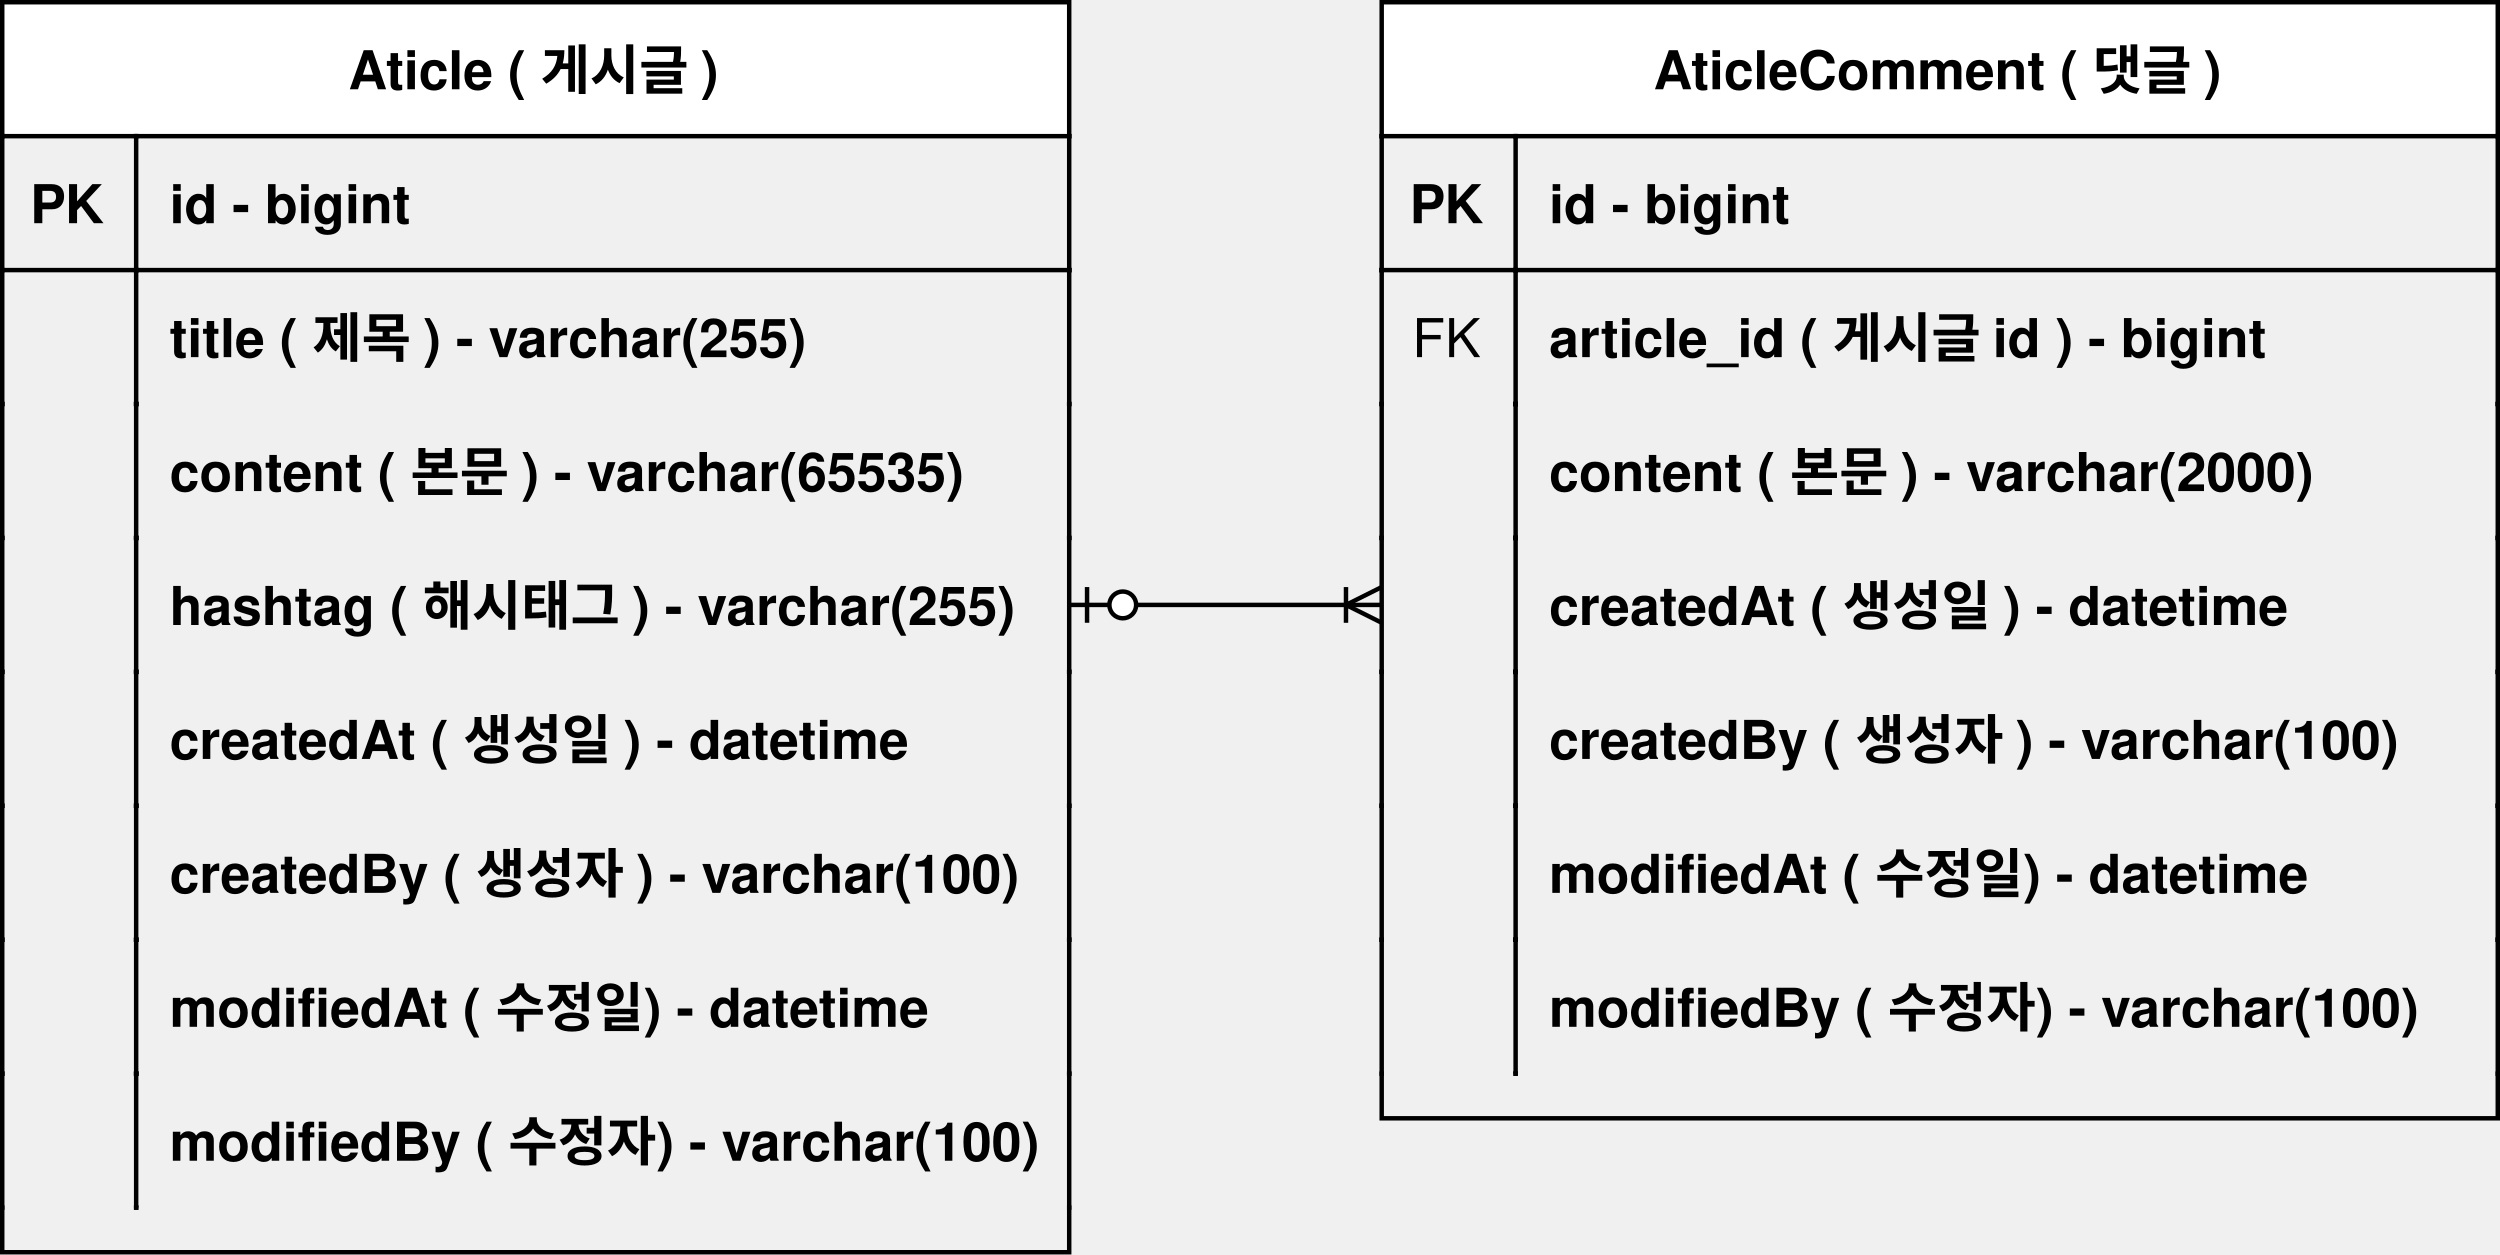
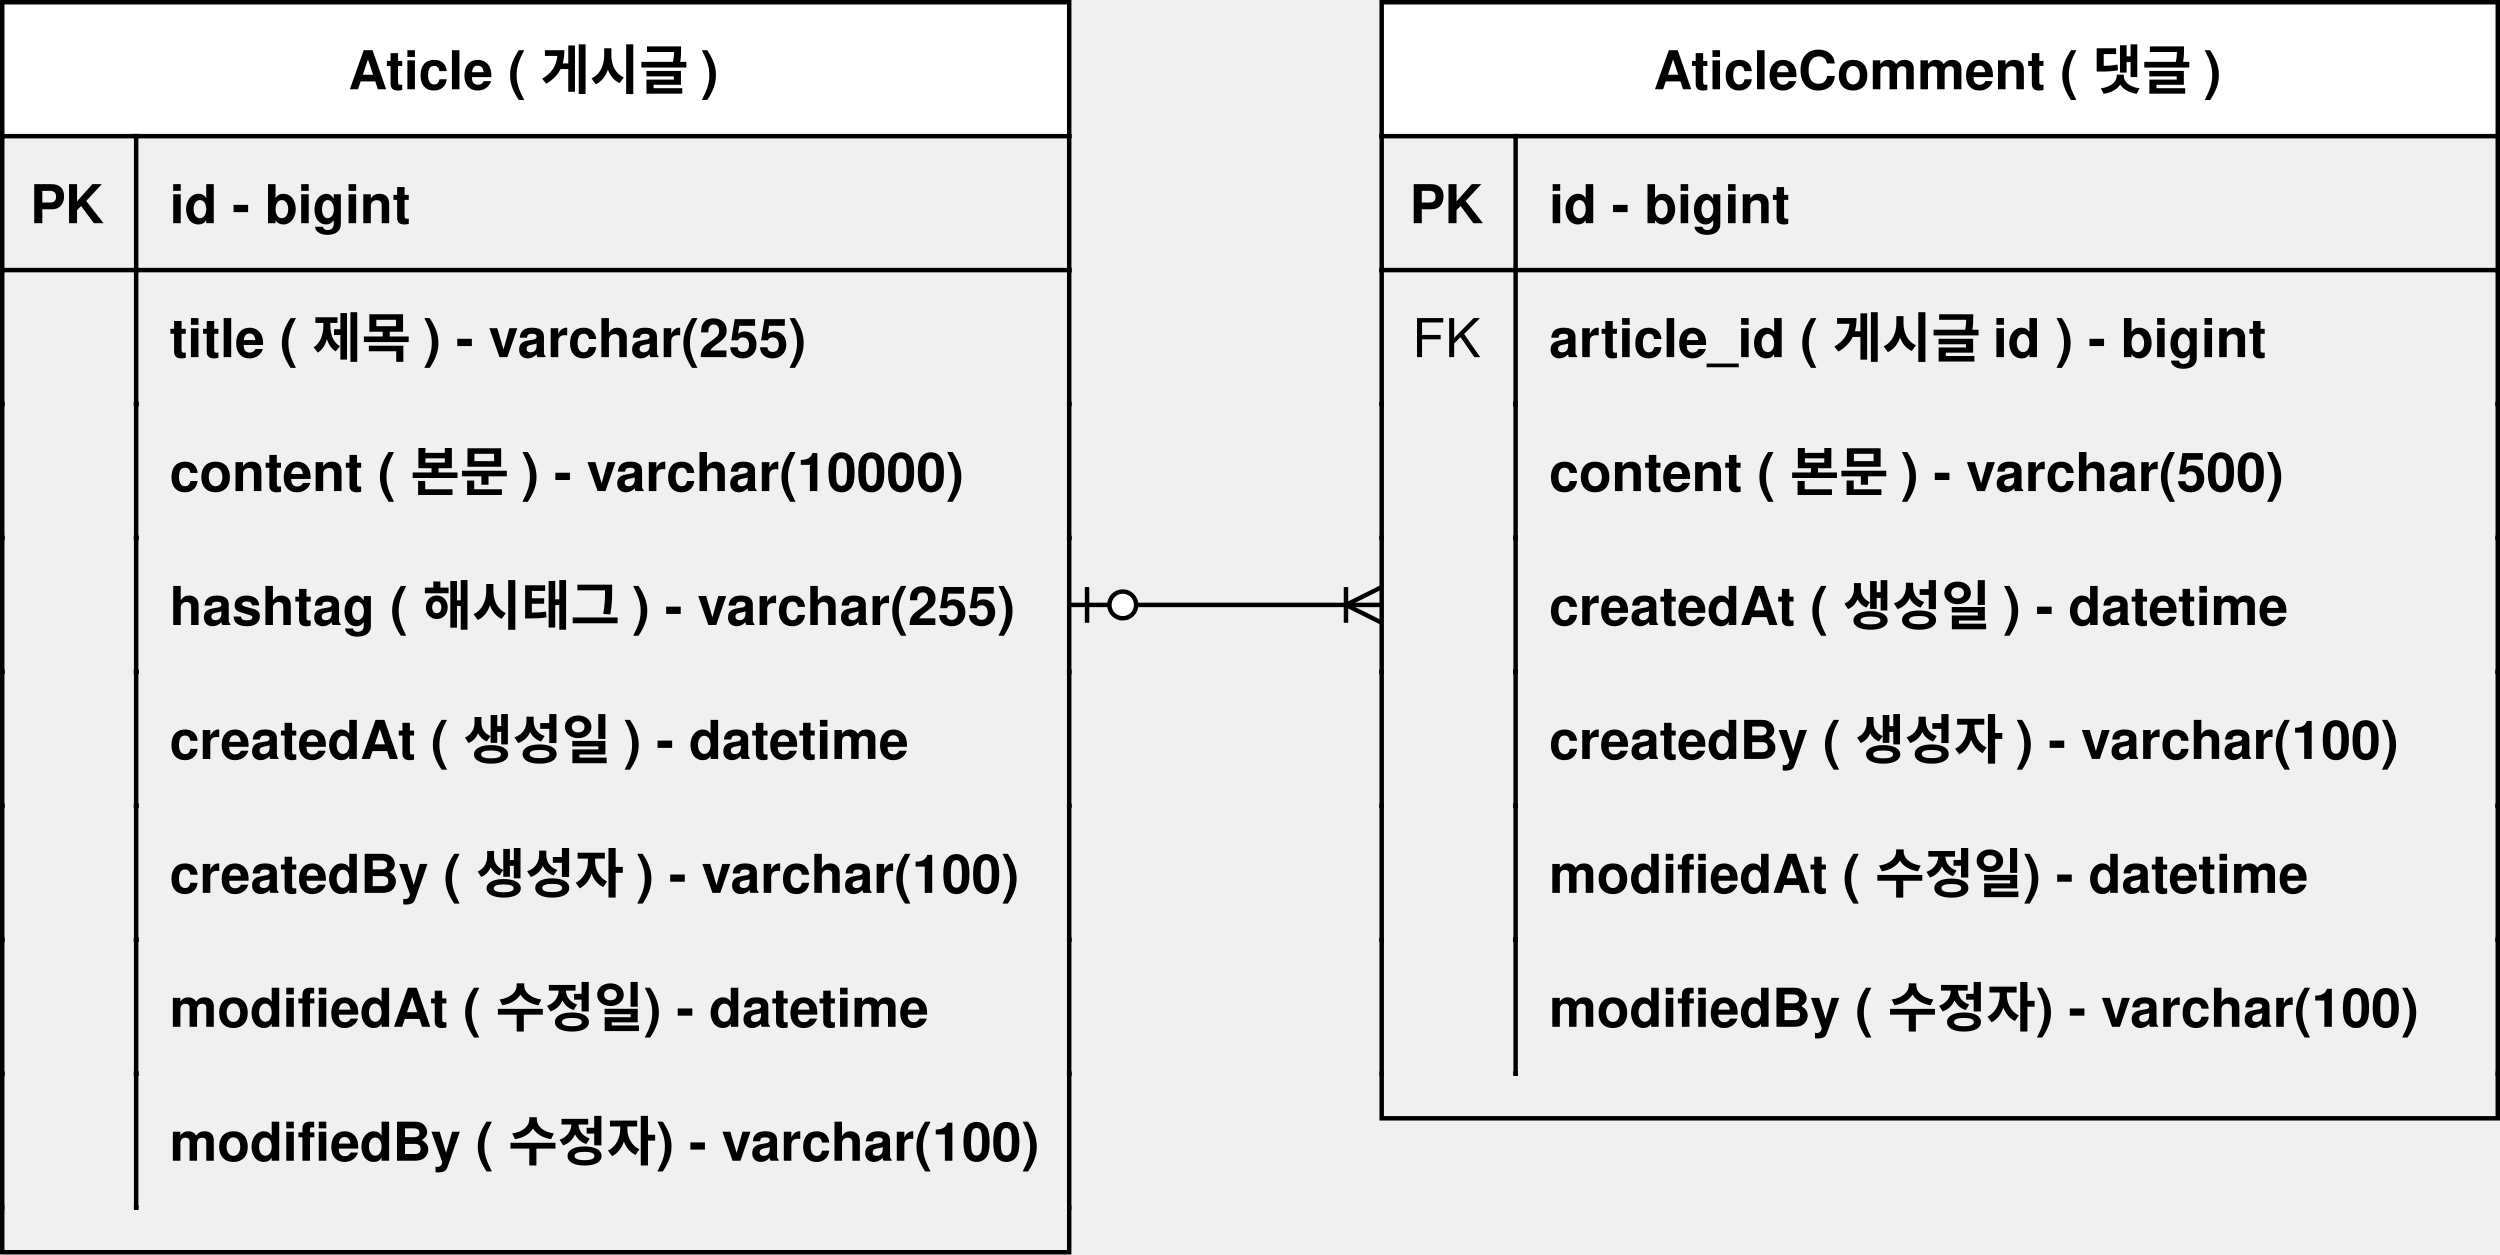
- <svg xmlns="http://www.w3.org/2000/svg" version="1.1" width="560px" height="281px" viewBox="-0.5 -0.5 560 281" content="&lt;mxfile host=&quot;app.diagrams.net&quot; modified=&quot;2022-07-26T05:54:59.759Z&quot; agent=&quot;5.0 (Windows NT 10.0; Win64; x64) AppleWebKit/537.36 (KHTML, like Gecko) Chrome/103.0.0.0 Safari/537.36&quot; etag=&quot;S60veEyakFSrZhXBV8TJ&quot; version=&quot;20.1.1&quot; type=&quot;github&quot;&gt;&lt;diagram id=&quot;R2lEEEUBdFMjLlhIrx00&quot; name=&quot;Page-1&quot;&gt;7Z1hc6I4GMc/TWb2XrSDIBVfCtruzbazvXZnb+/VTSpRM4vECWmr++kvgUTBgMWtYs8wozMkhAB5/smPPCQEOMF8eUPhYnZHQhQB2wqXwBkC2+50bRuInxWusphev5tFTCkOZaJNxCP+hWSkJWOfcYiSQkJGSMTwohg5JnGMxqwQByklr8VkExIVz7qAU6RFPI5hpMf+jUM2y2I919rEf0Z4OlNn7lhyzxyqxDIimcGQvBai0JJdk5jJS7xHdA5jFDO+5w7Sn4gCdzRjTNzpANjX/DcRqS+nhEwjBBc4uRyTOY8eJzzJ9QTOcSSKOZeRLzPip3NGwAkoISzbmi8DFAlbKTNk13RdsXddDlTkW+OA4OJldfvTYvHnV+c7u7ub3veeLjpSDS8wepYFLAuHrVSJo5AbQAb5uTBbPaAIMkzi0WaPj+JwIMzLE40efiFKvpE7GPO79xMGKdvsI7FMfo359TnDjkoiwxYP6/empAbpFLFdN9STlgwLMpJFcoPIHDG64gleN+JZS2SWF46KpOnNvhTlB6VEpusM1+e4JzhVjKxxPZWPrG+dK7eYRUKe6RjJo/L228qoe1XMyLa2MsrKRsuIb+RufBOVyqNcKt9un/+8+0pu/0qCsHd/8+XRu/l+0dGUMmB4zG1vW5/4H4wGwLeBF4BRADwf9IM0xgMev2zrD01VvPYtxCaDT6l+UgnI5sYRGuANCIM45nUl08iYRBFcJDhNnsXMcBTewhV5ZiojFfIneInCh6y1EWm5+m55ZokUmKi3StNiN4zwNObbYy44cUafooRfyy1MmEwh7x5RhpagqgZWaE0e4HWKSlCtTk6KttPXpWh7VrXqCmbe16Y1an/BTg+iDvszQvEvYR1VXfO2S8OveB7xBu8zguFWlE9S8KQ24PU9IBERBo6zVqFoY5EopGTxTVV6EbEQ+k7LwfX5j5dMYF26wOXXGvBwZxPmP5GcsoDECaMQp1ZC3KSvSJjVZ2QhM43QROVPZbmL7SfCGG/P9xBAdc3RVSFl4NRUgXMsETiaCO6/VMqA3yzDMHrgaIfxNMqMlpIeboxWYtnSsl6X73bBb1dPwot9EqUAmeEwRPG77GG/SQSnBAi7yl9mtimVvXODEW93Ysh4BXmOw+QYDXhXszNPblsX/P+Ep4oapzO6aoOztH6ygGMcT2+zI6+2VOE2pYpldS219qylu1VSK7sGZOK2TKjFBOtdatvNhKtTM+GqvgiaaRxQiFV+hweCayYQepqReecu90AfgIGVPsf7YDAAg372HJ8C4wXS8QzST7brVj/afxBslGml+IBxaOEYxwyvZcbJmdE/NTP6RjHDM5MZyg2cs7Jw1GRO0gwbPvAd4fgR2AjEho6NK9d1jAZHhXqMA0dH9yq25GiaHLUdkUdDR53XEGfEjs7b7yTOEx66q3EGkxmD0zU8hqDvAr+be4kwBJ6j3ib0ynFieC+kSk7m0UR3cbY0aZwm7slpsocL8xxo0jWUJrqTckwRP2U42HRGgpQew3SjC3h14hs86Ac5jIT8GIbnyGSEVGjIPIToTtEWIY0jxDs5QvbwaJ4DQnqGIkT3WUqE+KvdCBmBvlXSE+lYO4Y6GYCRCh0ZhxHlUWkxckKMrMcsnwwj9h7uzTPASKZ68zCirJoz85yEeIK3uyIe6Hvqvbq77oq0/ZA3FWQeQHRXaQuQxgHSPTlA9vBongNAHEMBonssFUCKHREdIKIj0vZCaqnIPIjoHtJszk5A5vPikA2PS8lpZ+xsS0UNqtr1ptwtaUPWkYcnQuugrPdg8L45O1nVqXwyKGtDynRwvAcD3UF57rN2DPVR2rqPsp23U0MXO2hvH1QntbJrQCjqlC0ZjtplfIMMZVN3GiWDo/scr09NhqN2Gh1DvY6O7nUUxuSP9/+mgHh7Vn6aTHUe/x8sOWK3sUpH5oGk9T1+AJCUzedpFiRm+R4dQ32Pju57/I0ZPbZlts+xSj3mwWOPaYAtPI4Fj9qOyqPRQ706M4UefTPp0dV7m+0g7ANryDiGdPWebcuQ5hlSNpGnWYbs0RE9A4ZksjeQIXpHsx2F/Q6OVOnIPI603zL7CBwpm83TLEfM+pxZ19DvmXX1oTHtMOyDKsg8grRfNvsABCmdyNMsQcz6uFnX0K+bKU2147APQpH9v3J2nhRxa/iz6q2ykVomw0jHFqBhc7WGRmEBDi6VqvU3srU5vqZaouKWkSIQPy1d/cgH/hGBS1cFh8v8zqHCFFpi9kNdBd/OHcVDm4NEQB2T3f/WKh2lS35k62PsKF31Dbn82iC/66M/6lIg63Uc1CDi7UHidZcCcbYy0kab//ZSIDy4WZEmS75ZRsgZ/Qc=&lt;/diagram&gt;&lt;/mxfile&gt;" resource="https://app.diagrams.net/?src=about#HSeonooo%2Fspring-board-project%2Ffeature%252F%25238-domain%2Fdocument%2Fproject-board-erd.svg">
+ <svg xmlns="http://www.w3.org/2000/svg" version="1.1" width="560px" height="281px" viewBox="-0.5 -0.5 560 281" content="&lt;mxfile host=&quot;app.diagrams.net&quot; modified=&quot;2022-08-01T08:17:39.709Z&quot; agent=&quot;5.0 (Windows NT 10.0; Win64; x64) AppleWebKit/537.36 (KHTML, like Gecko) Chrome/103.0.0.0 Safari/537.36&quot; etag=&quot;lWomvVnKZymqlfk7Gwfi&quot; version=&quot;20.2.0&quot; type=&quot;github&quot;&gt;&lt;diagram id=&quot;R2lEEEUBdFMjLlhIrx00&quot; name=&quot;Page-1&quot;&gt;7Z1hb5s4GMc/jaXdi1UEwkpeBpJ2p7Var612u1cnLzjEOoIj467JPv3ZYAOJ0wy2lDTgKpXwgzHkef7mhx8wAU6wXF9TuFrckhDFwLbCNXAmwLYHQ9sG4mOFm9xyORrmhojiUFYqDQ/4B5JGS1qfcIjSrYqMkJjh1bZxRpIEzdiWDVJKnrerzUm8vdcVjJBmeJjBWLf+jUO2yK2ea5X2jwhHC7XngSXXLKGqLA3pAobkecuE1uyKJEwe4h2iS5ighPE1t5D+hyhwpwvGxDcdA/uKf+ai9kVESBQjuMLpxYwsuXmW8ipXc7jEsXBzpSFfNsR350yBE1BCWL60XAcoFrFSYciP6eqFtYUfqGi3xgaPN09/3n4mN3+lQXh5d/3pwbv+8l628h3GT9K/Y4Zn3Ne29Y7/g+kY+DbwAjANgOeDUZBZPODxfVl/SD+yjQoOd+lKLDL4TZj8lEHKpIYcixu4KhjECXeAMxlk5TiGqxRn1XPLAsfhDdyQJ6YaUiV/jtcovM8lJOpyNd3wxkRRNC6C8SAPRqyGMY4SvjzjHhJ79ClK+bHcwJTJGroPlUMQZWhdMUmfXiOyRIxueBW51pNbyO40UFJ6LsVpO6PctqgI0/ZkRSjVFhVNl0HkCzKODWJqazE9HKd70Qn8BaH4h4hOLL1ZjV1WfsbLmKv4I4Lhjskn2dkkiwGO44DERAQ4IQnSYiwqhZSsHiGNEJOGFcGy17k+/3DPBNaFC1x+rAEvD8oy/4jqlAUkSRnlWhJtIB7SZyTC6jOyko3GaK7ap9LvYvkbYYx30pcEcLCb/FwVUgZOTRU4ryUCRxPB3acXZcC/P8Mwvufna5hEcR607PQNy6DtiexeXxf+3XX8bvck3J3zODsDL3AYoqR+POza8agEQPm6rv9lY6VXGrcGY37eSSDjHeQpCVMtqMVx/nqch1qceXXbes//v+FI9I7TBl2dg/O6frqCM5xEN/mWH3ZU4balivXLvdRq2EsPq6RWcy3IxDVMqMUE6xWZ8OHUTPhQXwTtnBxQiFV7vwkEt3Ywug6ESy3IDLPKBX0AxlZ2He+D8RiMR/l1fAaM75DOFpC+s1335Uv7N4KNfVrZvsA4tnB6xwzPMOPkzBidmhmj7jLDqx2MrjND5fYqURaJmjzzlWPDB74jEj8CG4FY0LExsPhfb8BRXz29A8dAzyoacrRNjtqJyFdDx6BBIvLc2DGoH4/Ow0NPNS5gumAwKuAxASMX+MPKTYQJ8Bx1N+FyP076NAppIKf+0URPcRqatE4T9+Q0aZDCPDuaDGvHo/M00ZOUM4r4LsNxORgJMnpMsoUh4N2JL/CiH1QwEvJtGF6i3iCkvob6hxA9KWoQ0jpCvJMjpEFG8+wQclk7Hp1HiJ6zlAjxN4cRMgUja39iqz8jkfo66h1GVEbFYOSEGCkeRD0ZRuwG6c1zw0ghcYMRFdVKmJckxHO8OxTxwMhT99XdYijS13FIAwX1DyB6qtQApHWADE8OkAYZzbMDiFM7Hp0HiJ6xVADZHojoABEDkT6PQhqoqH8Q0TOk+ZydgCyX249seFxKjpmxsysV9VDVoTvl7p5zSGE8PhFMgrLehUGDOTtFP/mtSTv7dPB6FwZ6grJTs3ZMjrJwhZ6j7PG8naPkHO2j6qRWcy0IRe3SkOF4Q8bmZNg3dadVMjh6zvHq1GQ43qCxELkBg6NnHUUw+eX9vxkgfj4rP6umBo/nwZJjDRsb6Kh/IDG5xzcAkn3zedoFSYdzj47JPRau0HOPvzCjx+1RyrGBePrHjgazAA07XosdtfOUrwYPdeesk/AY1Y5H1+Ex1Aeb5hnsI2uodwwZ6gNbw5D2GbJvHk+7DGkwDj03hhQaNwwZ6uNM8xB2XY400FH/OGJeZfYWOLJvMk+7HOnw28yG5nVmhSv0J2PMU9hHVVD/CGJebPYGCLJ3Hk+7BOnwu82G5uVmxRse9aSleQz76CrqHUXcGvksFEZI+Zx7GrPNPYohwySZlmvyyOQYGdgCNGwZyzMASsKx+M0MXpzec6k8kluYbBR7ylU/ECWP5HOmJSq+MlIE4rulm6/Vwj+icOGq4mRdXTlRmEJrzL6qo+DLla14qdxIFNQ2uqqk0FLyRGfogDPV+4+YYt5LFVWGVXi27lmt+AWQqmIKI80i8h1tHfABWd6R7IEaJfjiZxzUM8S7z4jn311uVcpQa8jZaUh72Dz3jdbQz/XMi+WvjOTVy5+Gcab/Aw==&lt;/diagram&gt;&lt;/mxfile&gt;" resource="https://app.diagrams.net/#HSeonooo%2Fspring-board-project%2Ffeature%252F%252310-db%2Fdocument%2Fproject-board-erd.svg">
  <defs>
    <clipPath id="mx-clip-0-30-30-30-0">
      <rect x="0" y="30" width="30" height="30" />
    </clipPath>
    <clipPath id="mx-clip-36-30-203-30-0">
      <rect x="36" y="30" width="203" height="30" />
    </clipPath>
    <clipPath id="mx-clip-36-60-203-30-0">
      <rect x="36" y="60" width="203" height="30" />
    </clipPath>
    <clipPath id="mx-clip-36-90-203-30-0">
      <rect x="36" y="90" width="203" height="30" />
    </clipPath>
    <clipPath id="mx-clip-36-120-203-30-0">
      <rect x="36" y="120" width="203" height="30" />
    </clipPath>
    <clipPath id="mx-clip-36-150-203-30-0">
      <rect x="36" y="150" width="203" height="30" />
    </clipPath>
    <clipPath id="mx-clip-36-180-203-30-0">
      <rect x="36" y="180" width="203" height="30" />
    </clipPath>
    <clipPath id="mx-clip-36-210-203-30-0">
      <rect x="36" y="210" width="203" height="30" />
    </clipPath>
    <clipPath id="mx-clip-36-240-203-30-0">
      <rect x="36" y="240" width="203" height="30" />
    </clipPath>
    <clipPath id="mx-clip-309-30-30-30-0">
      <rect x="309" y="30" width="30" height="30" />
    </clipPath>
    <clipPath id="mx-clip-345-30-214-30-0">
      <rect x="345" y="30" width="214" height="30" />
    </clipPath>
    <clipPath id="mx-clip-309-60-30-30-0">
      <rect x="309" y="60" width="30" height="30" />
    </clipPath>
    <clipPath id="mx-clip-345-60-214-30-0">
      <rect x="345" y="60" width="214" height="30" />
    </clipPath>
    <clipPath id="mx-clip-345-90-214-30-0">
      <rect x="345" y="90" width="214" height="30" />
    </clipPath>
    <clipPath id="mx-clip-345-120-214-30-0">
      <rect x="345" y="120" width="214" height="30" />
    </clipPath>
    <clipPath id="mx-clip-345-150-214-30-0">
      <rect x="345" y="150" width="214" height="30" />
    </clipPath>
    <clipPath id="mx-clip-345-180-214-30-0">
      <rect x="345" y="180" width="214" height="30" />
    </clipPath>
    <clipPath id="mx-clip-345-210-214-30-0">
      <rect x="345" y="210" width="214" height="30" />
    </clipPath>
  </defs>
  <g>
    <path d="M 0 30 L 0 0 L 239 0 L 239 30" fill="rgb(255, 255, 255)" stroke="rgb(0, 0, 0)" stroke-miterlimit="10" pointer-events="all" />
    <path d="M 0 30 L 0 280 L 239 280 L 239 30" fill="none" stroke="rgb(0, 0, 0)" stroke-miterlimit="10" pointer-events="none" />
    <path d="M 0 30 L 239 30" fill="none" stroke="rgb(0, 0, 0)" stroke-miterlimit="10" pointer-events="none" />
    <path d="M 30 30 L 30 60 L 30 90 L 30 120 L 30 150 L 30 180 L 30 210 L 30 240 L 30 270" fill="none" stroke="rgb(0, 0, 0)" stroke-miterlimit="10" pointer-events="none" />
    <g fill="rgb(0, 0, 0)" font-family="Helvetica" font-weight="bold" pointer-events="none" text-anchor="middle" font-size="12px">
      <text x="119" y="19.5">Aticle ( 게시글 )</text>
    </g>
    <path d="M 0 30 M 239 30 M 239 60 L 0 60" fill="none" stroke="rgb(0, 0, 0)" stroke-linecap="square" stroke-miterlimit="10" pointer-events="none" />
    <path d="M 0 30 M 30 30 M 30 60 M 0 60" fill="none" stroke="rgb(0, 0, 0)" stroke-linecap="square" stroke-miterlimit="10" pointer-events="none" />
    <g fill="rgb(0, 0, 0)" font-family="Helvetica" font-weight="bold" pointer-events="none" clip-path="url(#mx-clip-0-30-30-30-0)" text-anchor="middle" font-size="12px">
      <text x="14.5" y="49.5">PK</text>
    </g>
    <path d="M 30 30 M 239 30 M 239 60 M 30 60" fill="none" stroke="rgb(0, 0, 0)" stroke-linecap="square" stroke-miterlimit="10" pointer-events="none" />
    <g fill="rgb(0, 0, 0)" font-family="Helvetica" font-weight="bold" text-decoration="underline" pointer-events="none" clip-path="url(#mx-clip-36-30-203-30-0)" font-size="12px">
      <text x="37.5" y="49.5">id - bigint</text>
    </g>
    <path d="M 0 60 M 30 60 M 30 90 M 0 90" fill="none" stroke="rgb(0, 0, 0)" stroke-linecap="square" stroke-miterlimit="10" pointer-events="none" />
    <path d="M 30 60 M 239 60 M 239 90 M 30 90" fill="none" stroke="rgb(0, 0, 0)" stroke-linecap="square" stroke-miterlimit="10" pointer-events="none" />
    <g fill="rgb(0, 0, 0)" font-family="Helvetica" font-weight="bold" pointer-events="none" clip-path="url(#mx-clip-36-60-203-30-0)" font-size="12px">
      <text x="37.5" y="79.5">title ( 제목 ) - varchar(255)</text>
    </g>
    <path d="M 0 90 M 30 90 M 30 120 M 0 120" fill="none" stroke="rgb(0, 0, 0)" stroke-linecap="square" stroke-miterlimit="10" pointer-events="none" />
    <path d="M 30 90 M 239 90 M 239 120 M 30 120" fill="none" stroke="rgb(0, 0, 0)" stroke-linecap="square" stroke-miterlimit="10" pointer-events="none" />
    <g fill="rgb(0, 0, 0)" font-family="Helvetica" font-weight="bold" pointer-events="none" clip-path="url(#mx-clip-36-90-203-30-0)" font-size="12px">
-       <text x="37.5" y="109.5">content ( 본문 ) - varchar(65535)</text>
+       <text x="37.5" y="109.5">content ( 본문 ) - varchar(10000)</text>
    </g>
    <path d="M 0 120 M 30 120 M 30 150 M 0 150" fill="none" stroke="rgb(0, 0, 0)" stroke-linecap="square" stroke-miterlimit="10" pointer-events="none" />
    <path d="M 30 120 M 239 120 M 239 150 M 30 150" fill="none" stroke="rgb(0, 0, 0)" stroke-linecap="square" stroke-miterlimit="10" pointer-events="none" />
    <g fill="rgb(0, 0, 0)" font-family="Helvetica" font-weight="bold" pointer-events="none" clip-path="url(#mx-clip-36-120-203-30-0)" font-size="12px">
      <text x="37.5" y="139.5">hashtag ( 해시태그 ) - varchar(255)</text>
    </g>
    <path d="M 0 150 M 30 150 M 30 180 M 0 180" fill="none" stroke="rgb(0, 0, 0)" stroke-linecap="square" stroke-miterlimit="10" pointer-events="none" />
    <path d="M 30 150 M 239 150 M 239 180 M 30 180" fill="none" stroke="rgb(0, 0, 0)" stroke-linecap="square" stroke-miterlimit="10" pointer-events="none" />
    <g fill="rgb(0, 0, 0)" font-family="Helvetica" font-weight="bold" pointer-events="none" clip-path="url(#mx-clip-36-150-203-30-0)" font-size="12px">
      <text x="37.5" y="169.5">createdAt ( 생성일 ) - datetime</text>
    </g>
    <path d="M 0 180 M 30 180 M 30 210 M 0 210" fill="none" stroke="rgb(0, 0, 0)" stroke-linecap="square" stroke-miterlimit="10" pointer-events="none" />
    <path d="M 30 180 M 239 180 M 239 210 M 30 210" fill="none" stroke="rgb(0, 0, 0)" stroke-linecap="square" stroke-miterlimit="10" pointer-events="none" />
    <g fill="rgb(0, 0, 0)" font-family="Helvetica" font-weight="bold" pointer-events="none" clip-path="url(#mx-clip-36-180-203-30-0)" font-size="12px">
      <text x="37.5" y="199.5">createdBy ( 생성자 ) - varchar(100)</text>
    </g>
    <path d="M 0 210 M 30 210 M 30 240 M 0 240" fill="none" stroke="rgb(0, 0, 0)" stroke-linecap="square" stroke-miterlimit="10" pointer-events="none" />
    <path d="M 30 210 M 239 210 M 239 240 M 30 240" fill="none" stroke="rgb(0, 0, 0)" stroke-linecap="square" stroke-miterlimit="10" pointer-events="none" />
    <g fill="rgb(0, 0, 0)" font-family="Helvetica" font-weight="bold" pointer-events="none" clip-path="url(#mx-clip-36-210-203-30-0)" font-size="12px">
      <text x="37.5" y="229.5">modifiedAt ( 수정일) - datetime</text>
    </g>
    <path d="M 0 240 M 30 240 M 30 270 M 0 270" fill="none" stroke="rgb(0, 0, 0)" stroke-linecap="square" stroke-miterlimit="10" pointer-events="none" />
    <path d="M 30 240 M 239 240 M 239 270 M 30 270" fill="none" stroke="rgb(0, 0, 0)" stroke-linecap="square" stroke-miterlimit="10" pointer-events="none" />
    <g fill="rgb(0, 0, 0)" font-family="Helvetica" font-weight="bold" pointer-events="none" clip-path="url(#mx-clip-36-240-203-30-0)" font-size="12px">
      <text x="37.5" y="259.5">modifiedBy ( 수정자) - varchar(100)</text>
    </g>
    <path d="M 309 30 L 309 0 L 559 0 L 559 30" fill="rgb(255, 255, 255)" stroke="rgb(0, 0, 0)" stroke-miterlimit="10" pointer-events="none" />
    <path d="M 309 30 L 309 250 L 559 250 L 559 30" fill="none" stroke="rgb(0, 0, 0)" stroke-miterlimit="10" pointer-events="none" />
    <path d="M 309 30 L 559 30" fill="none" stroke="rgb(0, 0, 0)" stroke-miterlimit="10" pointer-events="none" />
    <path d="M 339 30 L 339 60 L 339 90 L 339 120 L 339 150 L 339 180 L 339 210 L 339 240" fill="none" stroke="rgb(0, 0, 0)" stroke-miterlimit="10" pointer-events="none" />
    <g fill="rgb(0, 0, 0)" font-family="Helvetica" font-weight="bold" pointer-events="none" text-anchor="middle" font-size="12px">
      <text x="433.5" y="19.5">AticleComment ( 댓글 )</text>
    </g>
    <path d="M 309 30 M 559 30 M 559 60 L 309 60" fill="none" stroke="rgb(0, 0, 0)" stroke-linecap="square" stroke-miterlimit="10" pointer-events="none" />
    <path d="M 309 30 M 339 30 M 339 60 M 309 60" fill="none" stroke="rgb(0, 0, 0)" stroke-linecap="square" stroke-miterlimit="10" pointer-events="none" />
    <g fill="rgb(0, 0, 0)" font-family="Helvetica" font-weight="bold" pointer-events="none" clip-path="url(#mx-clip-309-30-30-30-0)" text-anchor="middle" font-size="12px">
      <text x="323.5" y="49.5">PK</text>
    </g>
    <path d="M 339 30 M 559 30 M 559 60 M 339 60" fill="none" stroke="rgb(0, 0, 0)" stroke-linecap="square" stroke-miterlimit="10" pointer-events="none" />
    <g fill="rgb(0, 0, 0)" font-family="Helvetica" font-weight="bold" text-decoration="underline" pointer-events="none" clip-path="url(#mx-clip-345-30-214-30-0)" font-size="12px">
      <text x="346.5" y="49.5">id - bigint</text>
    </g>
    <path d="M 309 60 M 339 60 M 339 90 M 309 90" fill="none" stroke="rgb(0, 0, 0)" stroke-linecap="square" stroke-miterlimit="10" pointer-events="none" />
    <g fill="rgb(0, 0, 0)" font-family="Helvetica" pointer-events="none" clip-path="url(#mx-clip-309-60-30-30-0)" text-anchor="middle" font-size="12px">
      <text x="323.5" y="79.5">FK</text>
    </g>
    <path d="M 339 60 M 559 60 M 559 90 M 339 90" fill="none" stroke="rgb(0, 0, 0)" stroke-linecap="square" stroke-miterlimit="10" pointer-events="none" />
    <g fill="rgb(0, 0, 0)" font-family="Helvetica" font-weight="bold" pointer-events="none" clip-path="url(#mx-clip-345-60-214-30-0)" font-size="12px">
      <text x="346.5" y="79.5">article_id ( 게시글 id ) - bigint</text>
    </g>
    <path d="M 309 90 M 339 90 M 339 120 M 309 120" fill="none" stroke="rgb(0, 0, 0)" stroke-linecap="square" stroke-miterlimit="10" pointer-events="none" />
    <path d="M 339 90 M 559 90 M 559 120 M 339 120" fill="none" stroke="rgb(0, 0, 0)" stroke-linecap="square" stroke-miterlimit="10" pointer-events="none" />
    <g fill="rgb(0, 0, 0)" font-family="Helvetica" font-weight="bold" pointer-events="none" clip-path="url(#mx-clip-345-90-214-30-0)" font-size="12px">
-       <text x="346.5" y="109.5">content ( 본문 ) - varchar(2000)</text>
+       <text x="346.5" y="109.5">content ( 본문 ) - varchar(500)</text>
    </g>
    <path d="M 309 120 M 339 120 M 339 150 M 309 150" fill="none" stroke="rgb(0, 0, 0)" stroke-linecap="square" stroke-miterlimit="10" pointer-events="none" />
    <path d="M 339 120 M 559 120 M 559 150 M 339 150" fill="none" stroke="rgb(0, 0, 0)" stroke-linecap="square" stroke-miterlimit="10" pointer-events="none" />
    <g fill="rgb(0, 0, 0)" font-family="Helvetica" font-weight="bold" pointer-events="none" clip-path="url(#mx-clip-345-120-214-30-0)" font-size="12px">
      <text x="346.5" y="139.5">createdAt ( 생성일 ) - datetime</text>
    </g>
    <path d="M 309 150 M 339 150 M 339 180 M 309 180" fill="none" stroke="rgb(0, 0, 0)" stroke-linecap="square" stroke-miterlimit="10" pointer-events="none" />
    <path d="M 339 150 M 559 150 M 559 180 M 339 180" fill="none" stroke="rgb(0, 0, 0)" stroke-linecap="square" stroke-miterlimit="10" pointer-events="none" />
    <g fill="rgb(0, 0, 0)" font-family="Helvetica" font-weight="bold" pointer-events="none" clip-path="url(#mx-clip-345-150-214-30-0)" font-size="12px">
      <text x="346.5" y="169.5">createdBy ( 생성자 ) - varchar(100)</text>
    </g>
    <path d="M 309 180 M 339 180 M 339 210 M 309 210" fill="none" stroke="rgb(0, 0, 0)" stroke-linecap="square" stroke-miterlimit="10" pointer-events="none" />
    <path d="M 339 180 M 559 180 M 559 210 M 339 210" fill="none" stroke="rgb(0, 0, 0)" stroke-linecap="square" stroke-miterlimit="10" pointer-events="none" />
    <g fill="rgb(0, 0, 0)" font-family="Helvetica" font-weight="bold" pointer-events="none" clip-path="url(#mx-clip-345-180-214-30-0)" font-size="12px">
      <text x="346.5" y="199.5">modifiedAt ( 수정일) - datetime</text>
    </g>
    <path d="M 309 210 M 339 210 M 339 240 M 309 240" fill="none" stroke="rgb(0, 0, 0)" stroke-linecap="square" stroke-miterlimit="10" pointer-events="none" />
    <path d="M 339 210 M 559 210 M 559 240 M 339 240" fill="none" stroke="rgb(0, 0, 0)" stroke-linecap="square" stroke-miterlimit="10" pointer-events="none" />
    <g fill="rgb(0, 0, 0)" font-family="Helvetica" font-weight="bold" pointer-events="none" clip-path="url(#mx-clip-345-210-214-30-0)" font-size="12px">
      <text x="346.5" y="229.5">modifiedBy ( 수정자) - varchar(100)</text>
    </g>
    <path d="M 239 135 L 269 135 L 279 135 L 309 135" fill="none" stroke="rgb(0, 0, 0)" stroke-miterlimit="10" pointer-events="none" />
    <ellipse cx="251" cy="135" rx="3" ry="3" fill="#ffffff" stroke="rgb(0, 0, 0)" pointer-events="none" />
    <path d="M 243 131 L 243 139" fill="none" stroke="rgb(0, 0, 0)" stroke-miterlimit="10" pointer-events="none" />
    <path d="M 301 139 L 301 131 M 309 131 L 301 135 L 309 139" fill="none" stroke="rgb(0, 0, 0)" stroke-miterlimit="10" pointer-events="none" />
  </g>
</svg>
